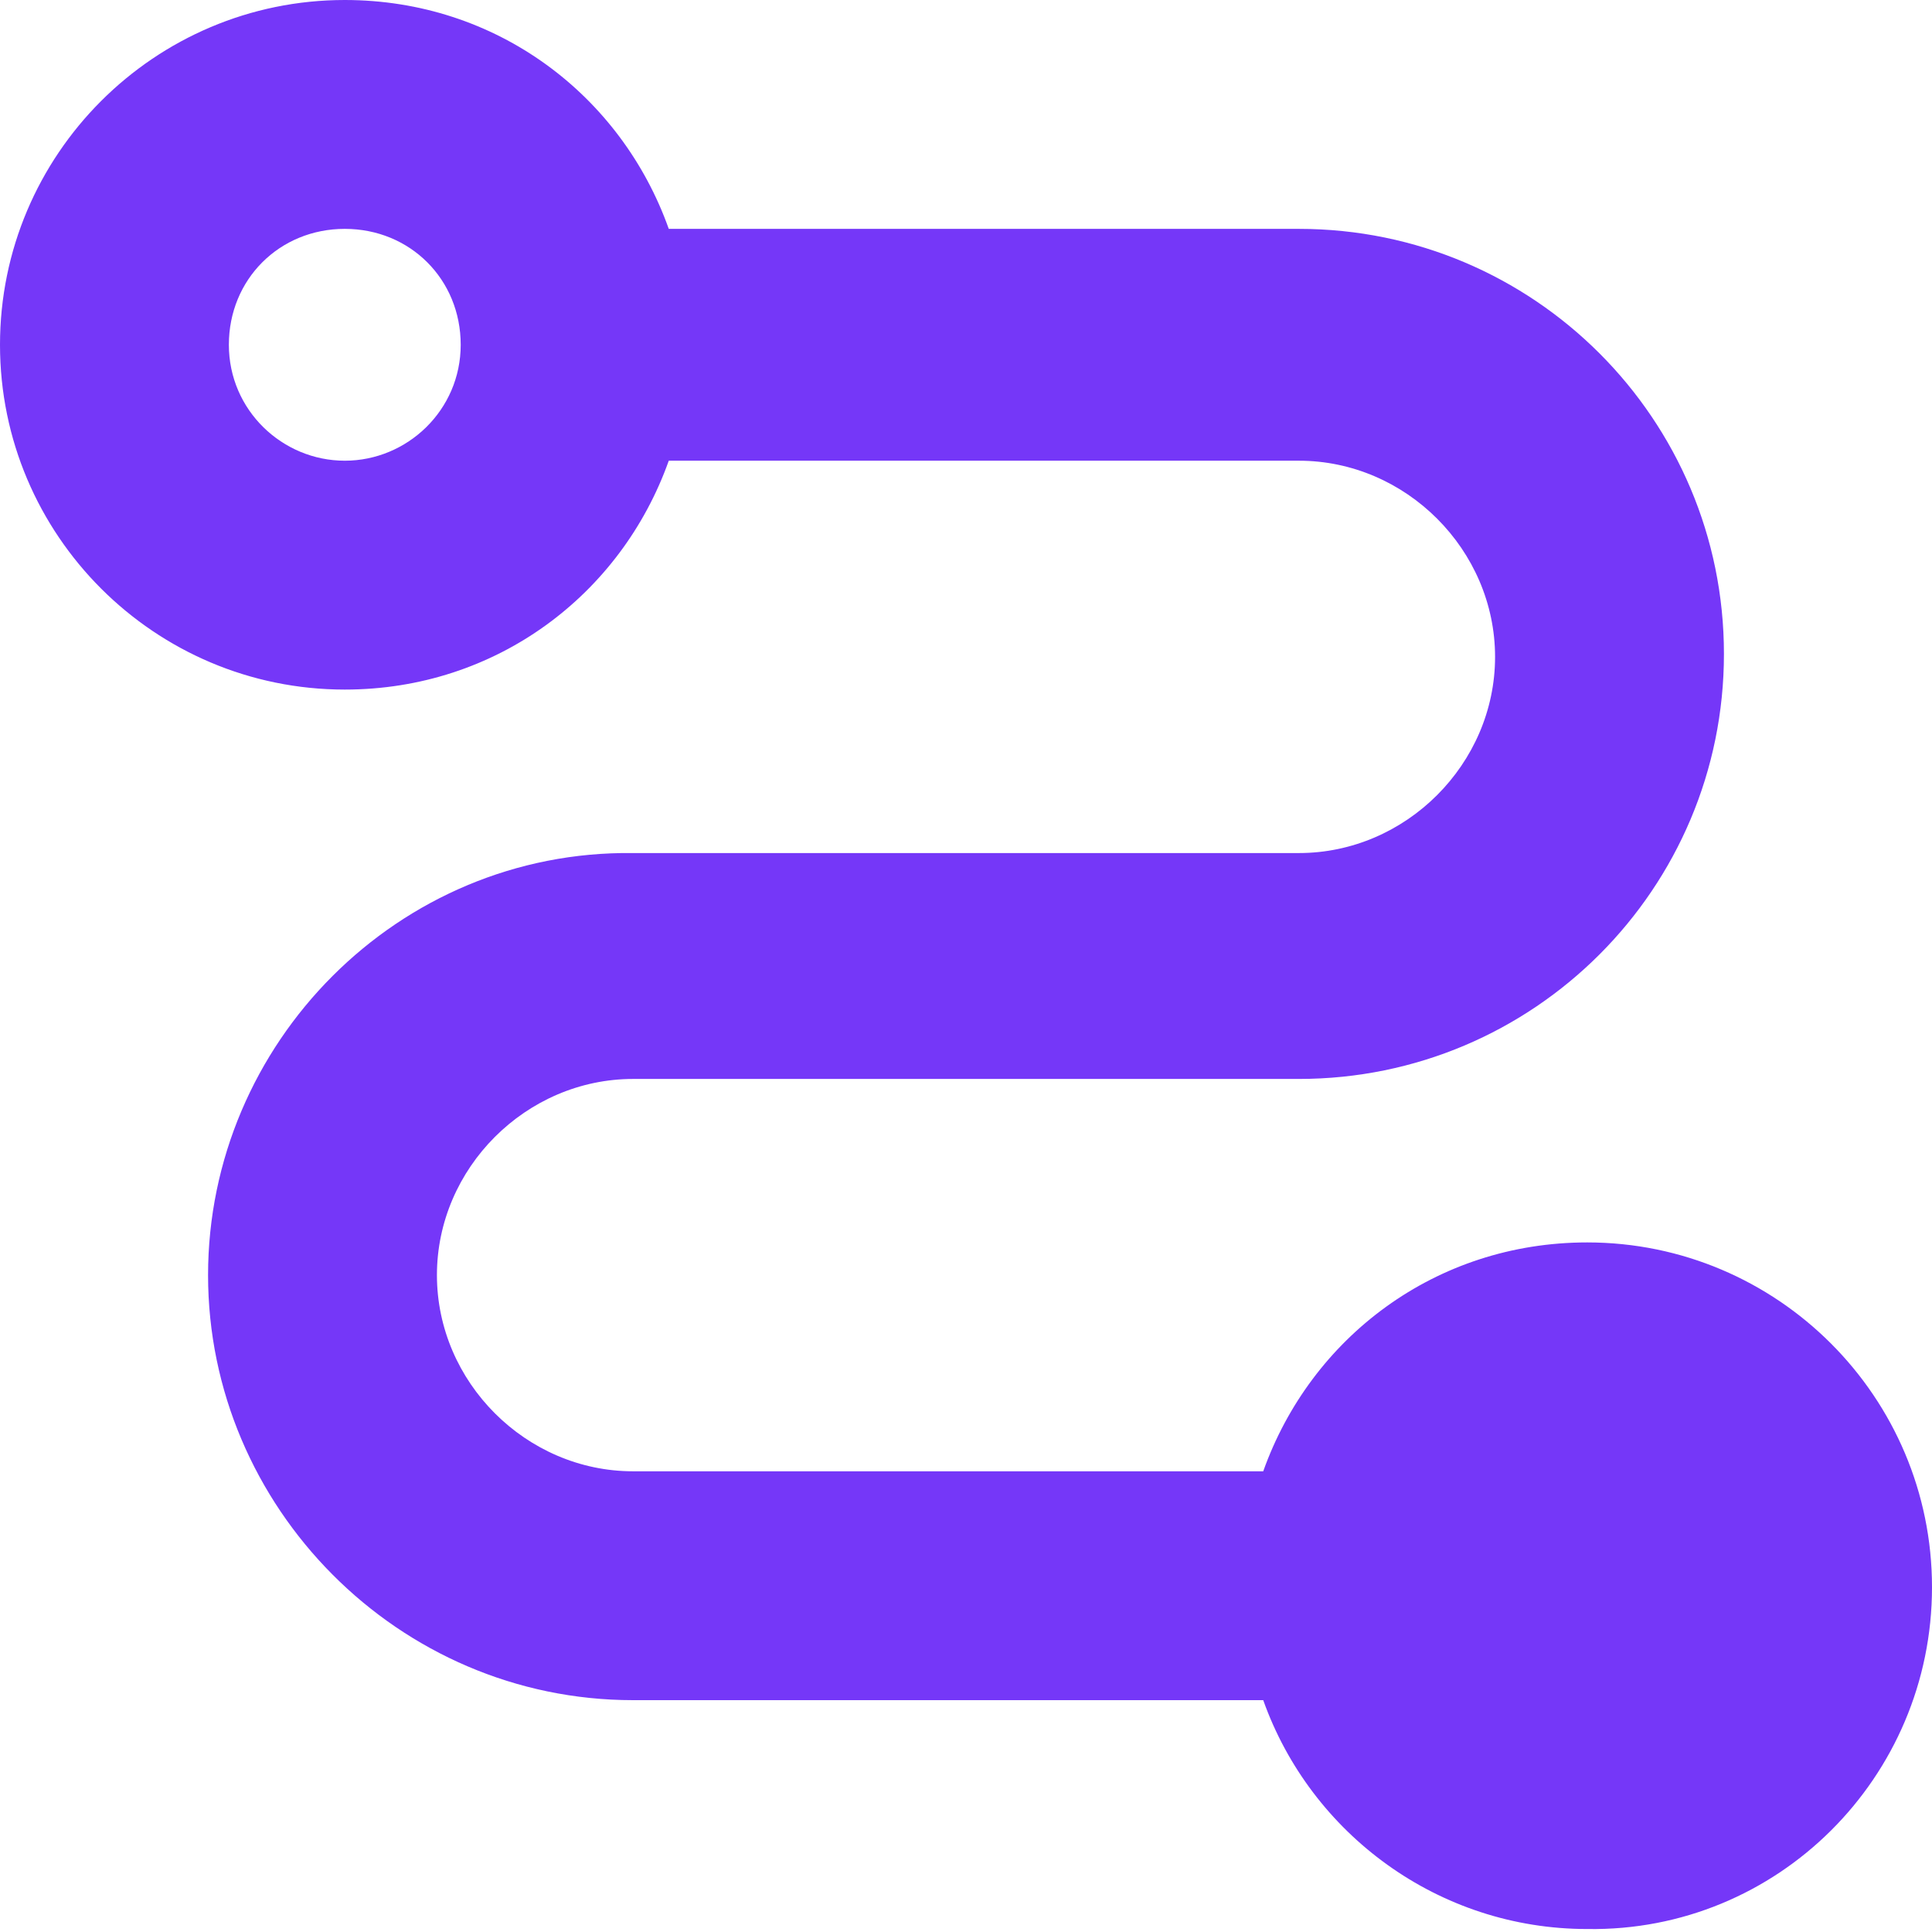
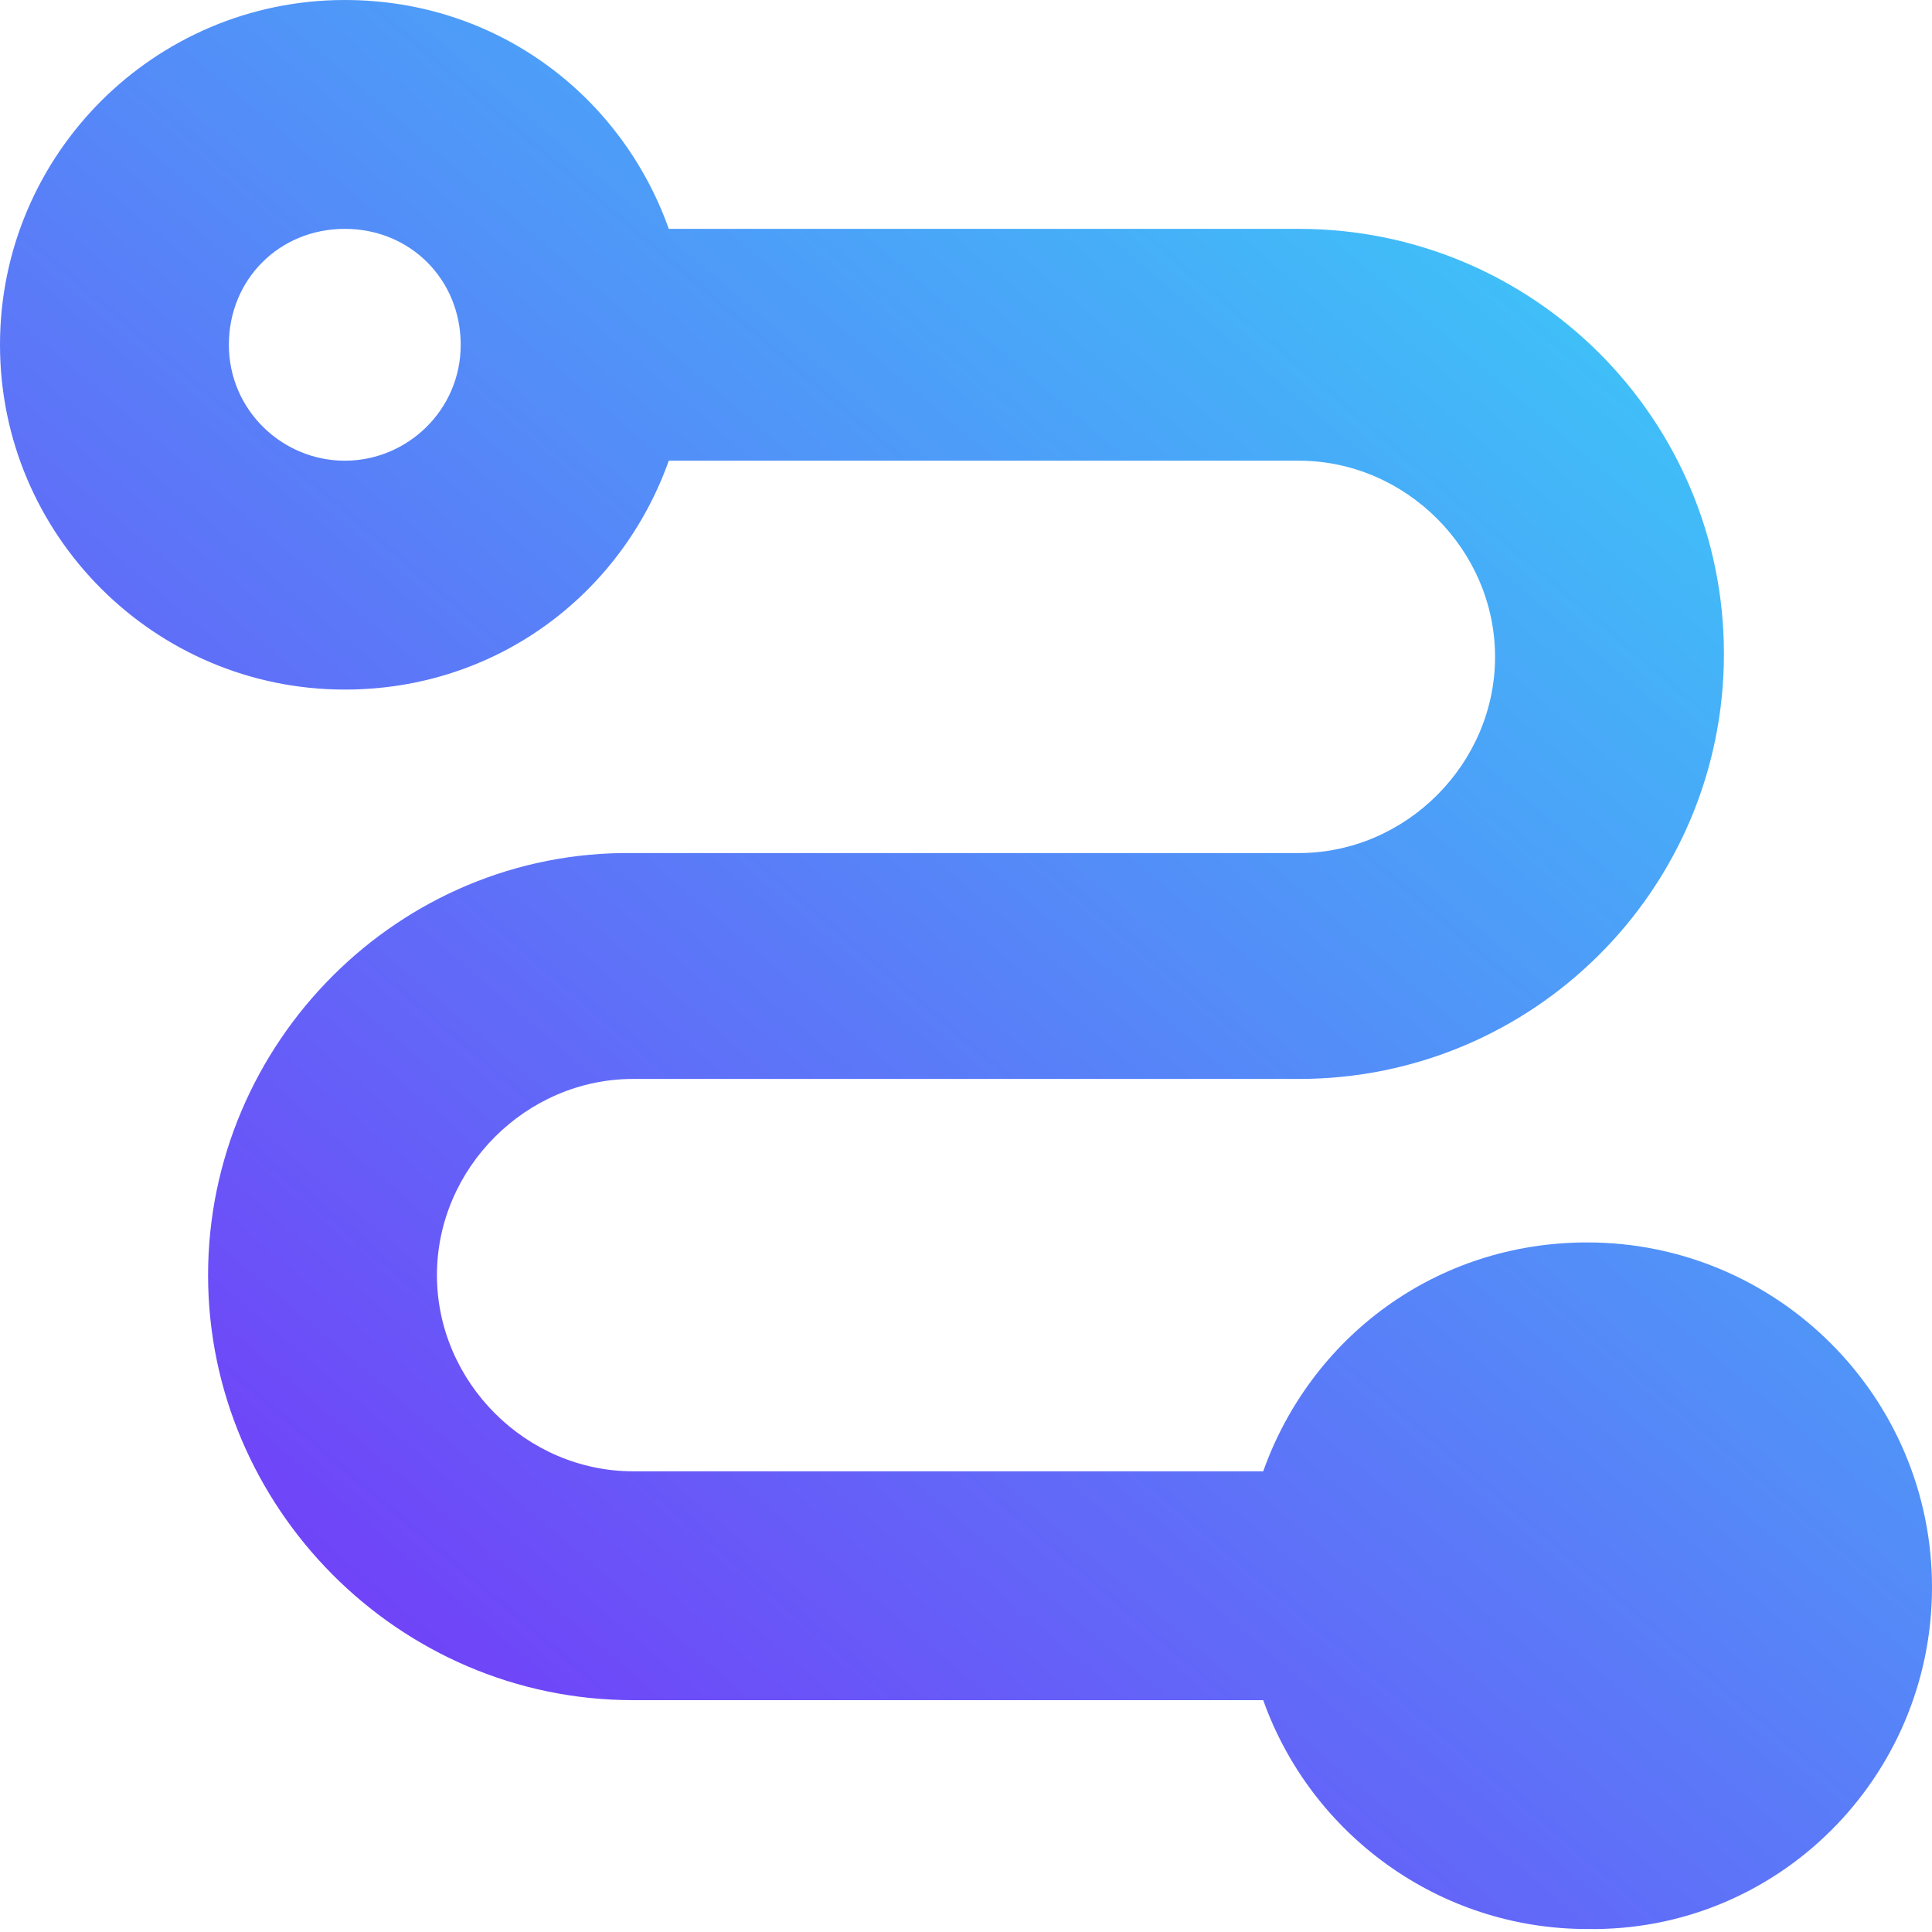
- <svg xmlns="http://www.w3.org/2000/svg" version="1.1" id="Layer_1" x="0px" y="0px" viewBox="0 0 65 65" style="enable-background:new 0 0 65 65;" xml:space="preserve">
-   <style type="text/css">
- 	.st0{fill:#7537F8;}
- </style>
-   <path class="st0" d="M53.4,41.8c-5.1,0-9.3,3.2-10.9,7.7H21.3c-3.6,0-6.6-3-6.6-6.6s3-6.6,6.6-6.6h22.4c7.9,0,14.3-6.4,14.3-14.3  S51.6,7.7,43.7,7.7H22.5C20.9,3.2,16.7,0,11.6,0C5.2,0,0,5.2,0,11.6s5.2,11.6,11.6,11.6c5.1,0,9.3-3.2,10.9-7.7h21.2  c3.6,0,6.6,3,6.6,6.6s-3,6.6-6.6,6.6H21.3C13.4,28.6,7,35.1,7,42.9s6.4,14.3,14.3,14.3h21.2c1.6,4.5,5.9,7.7,10.9,7.7  C59.8,65,65,59.8,65,53.4S59.8,41.8,53.4,41.8z M11.6,15.5c-2.1,0-3.9-1.7-3.9-3.9s1.7-3.9,3.9-3.9s3.9,1.7,3.9,3.9  S13.7,15.5,11.6,15.5z" />
+ <svg xmlns="http://www.w3.org/2000/svg" width="50" height="50" viewBox="0 0 50 50" fill="none">
+   <path d="M41.077 32.154C37.154 32.154 33.923 34.615 32.692 38.077H16.385C13.615 38.077 11.308 35.769 11.308 33C11.308 30.231 13.615 27.923 16.385 27.923H33.615C39.692 27.923 44.615 23 44.615 16.923C44.615 10.846 39.692 5.923 33.615 5.923H17.308C16.077 2.462 12.846 0 8.923 0C4 0 0 4 0 8.923C0 13.846 4 17.846 8.923 17.846C12.846 17.846 16.077 15.385 17.308 11.923H33.615C36.385 11.923 38.692 14.231 38.692 17C38.692 19.769 36.385 22.077 33.615 22.077H16.385C10.308 22 5.385 27 5.385 33C5.385 39 10.308 44 16.385 44H32.692C33.923 47.462 37.231 49.923 41.077 49.923C46 50 50 46 50 41.077C50 36.154 46 32.154 41.077 32.154ZM8.923 11.923C7.308 11.923 5.923 10.615 5.923 8.923C5.923 7.231 7.231 5.923 8.923 5.923C10.615 5.923 11.923 7.231 11.923 8.923C11.923 10.615 10.539 11.923 8.923 11.923Z" fill="url(#paint0_linear_602_330)" />
+   <defs>
+     <linearGradient id="paint0_linear_602_330" x1="43.5" y1="9.02529e-07" x2="5.5" y2="44.5" gradientUnits="userSpaceOnUse">
+       <stop stop-color="#37D5F8" />
+       <stop offset="1" stop-color="#7537F8" />
+     </linearGradient>
+   </defs>
</svg>
